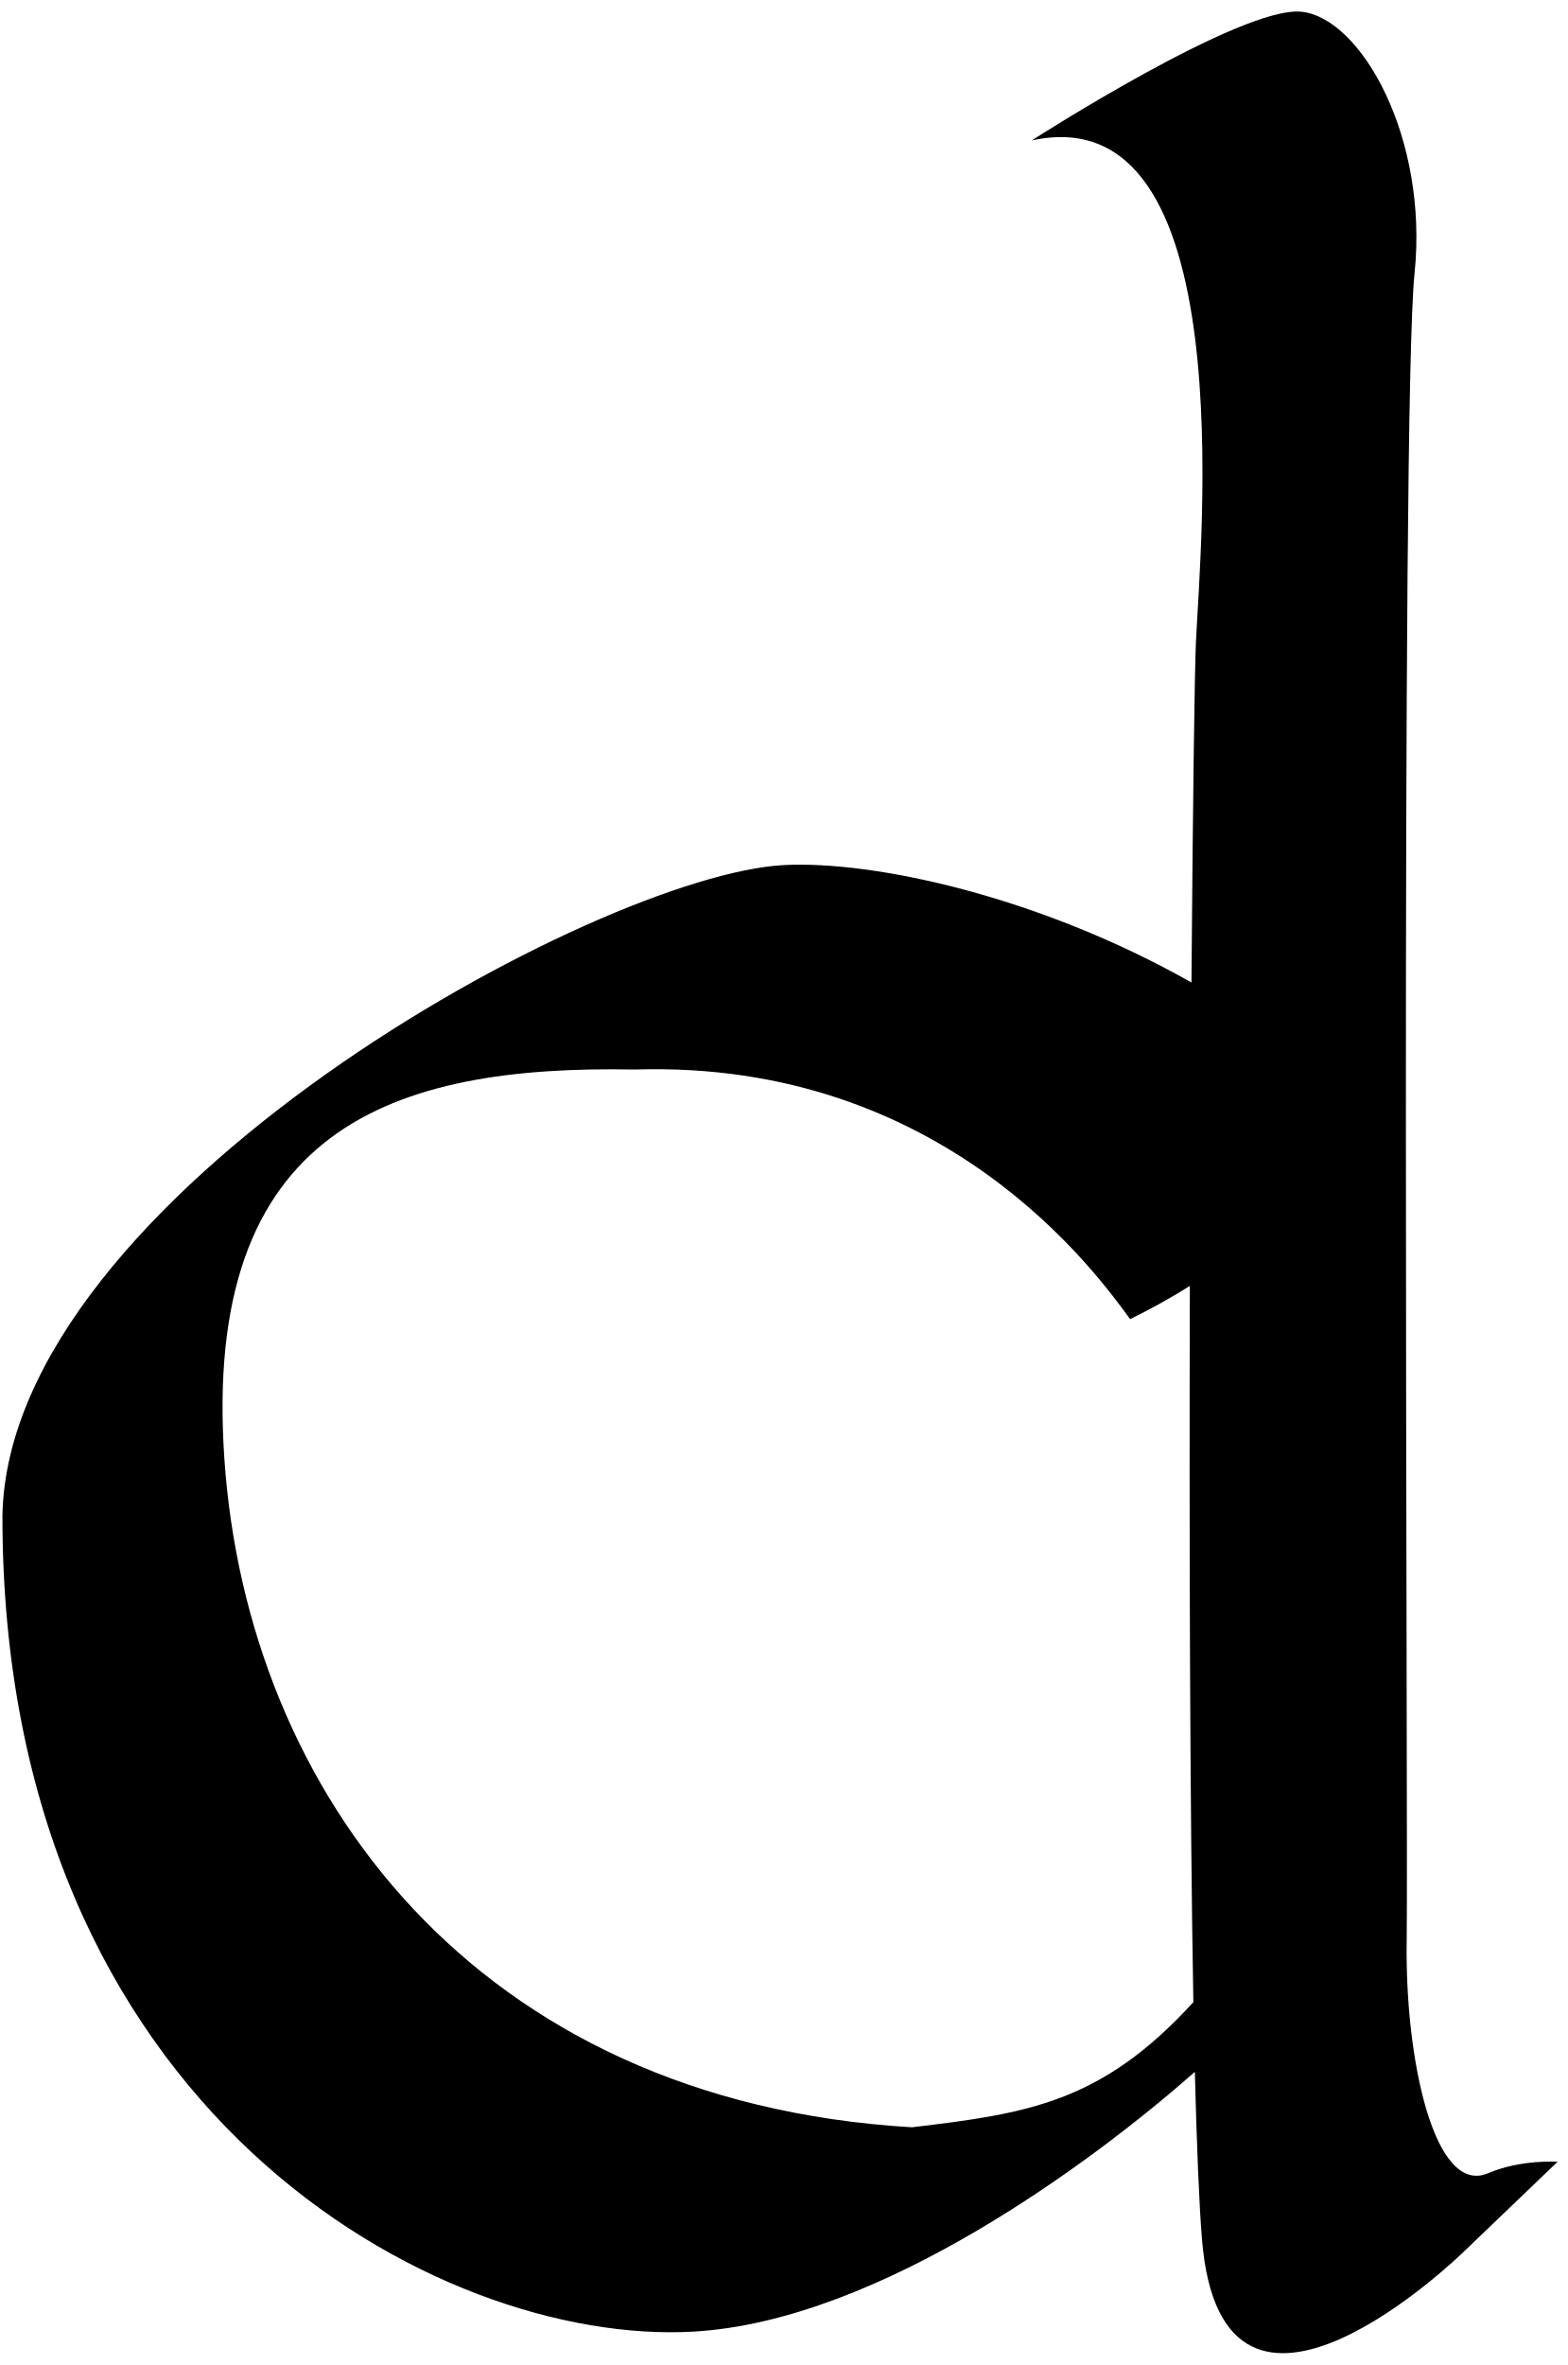
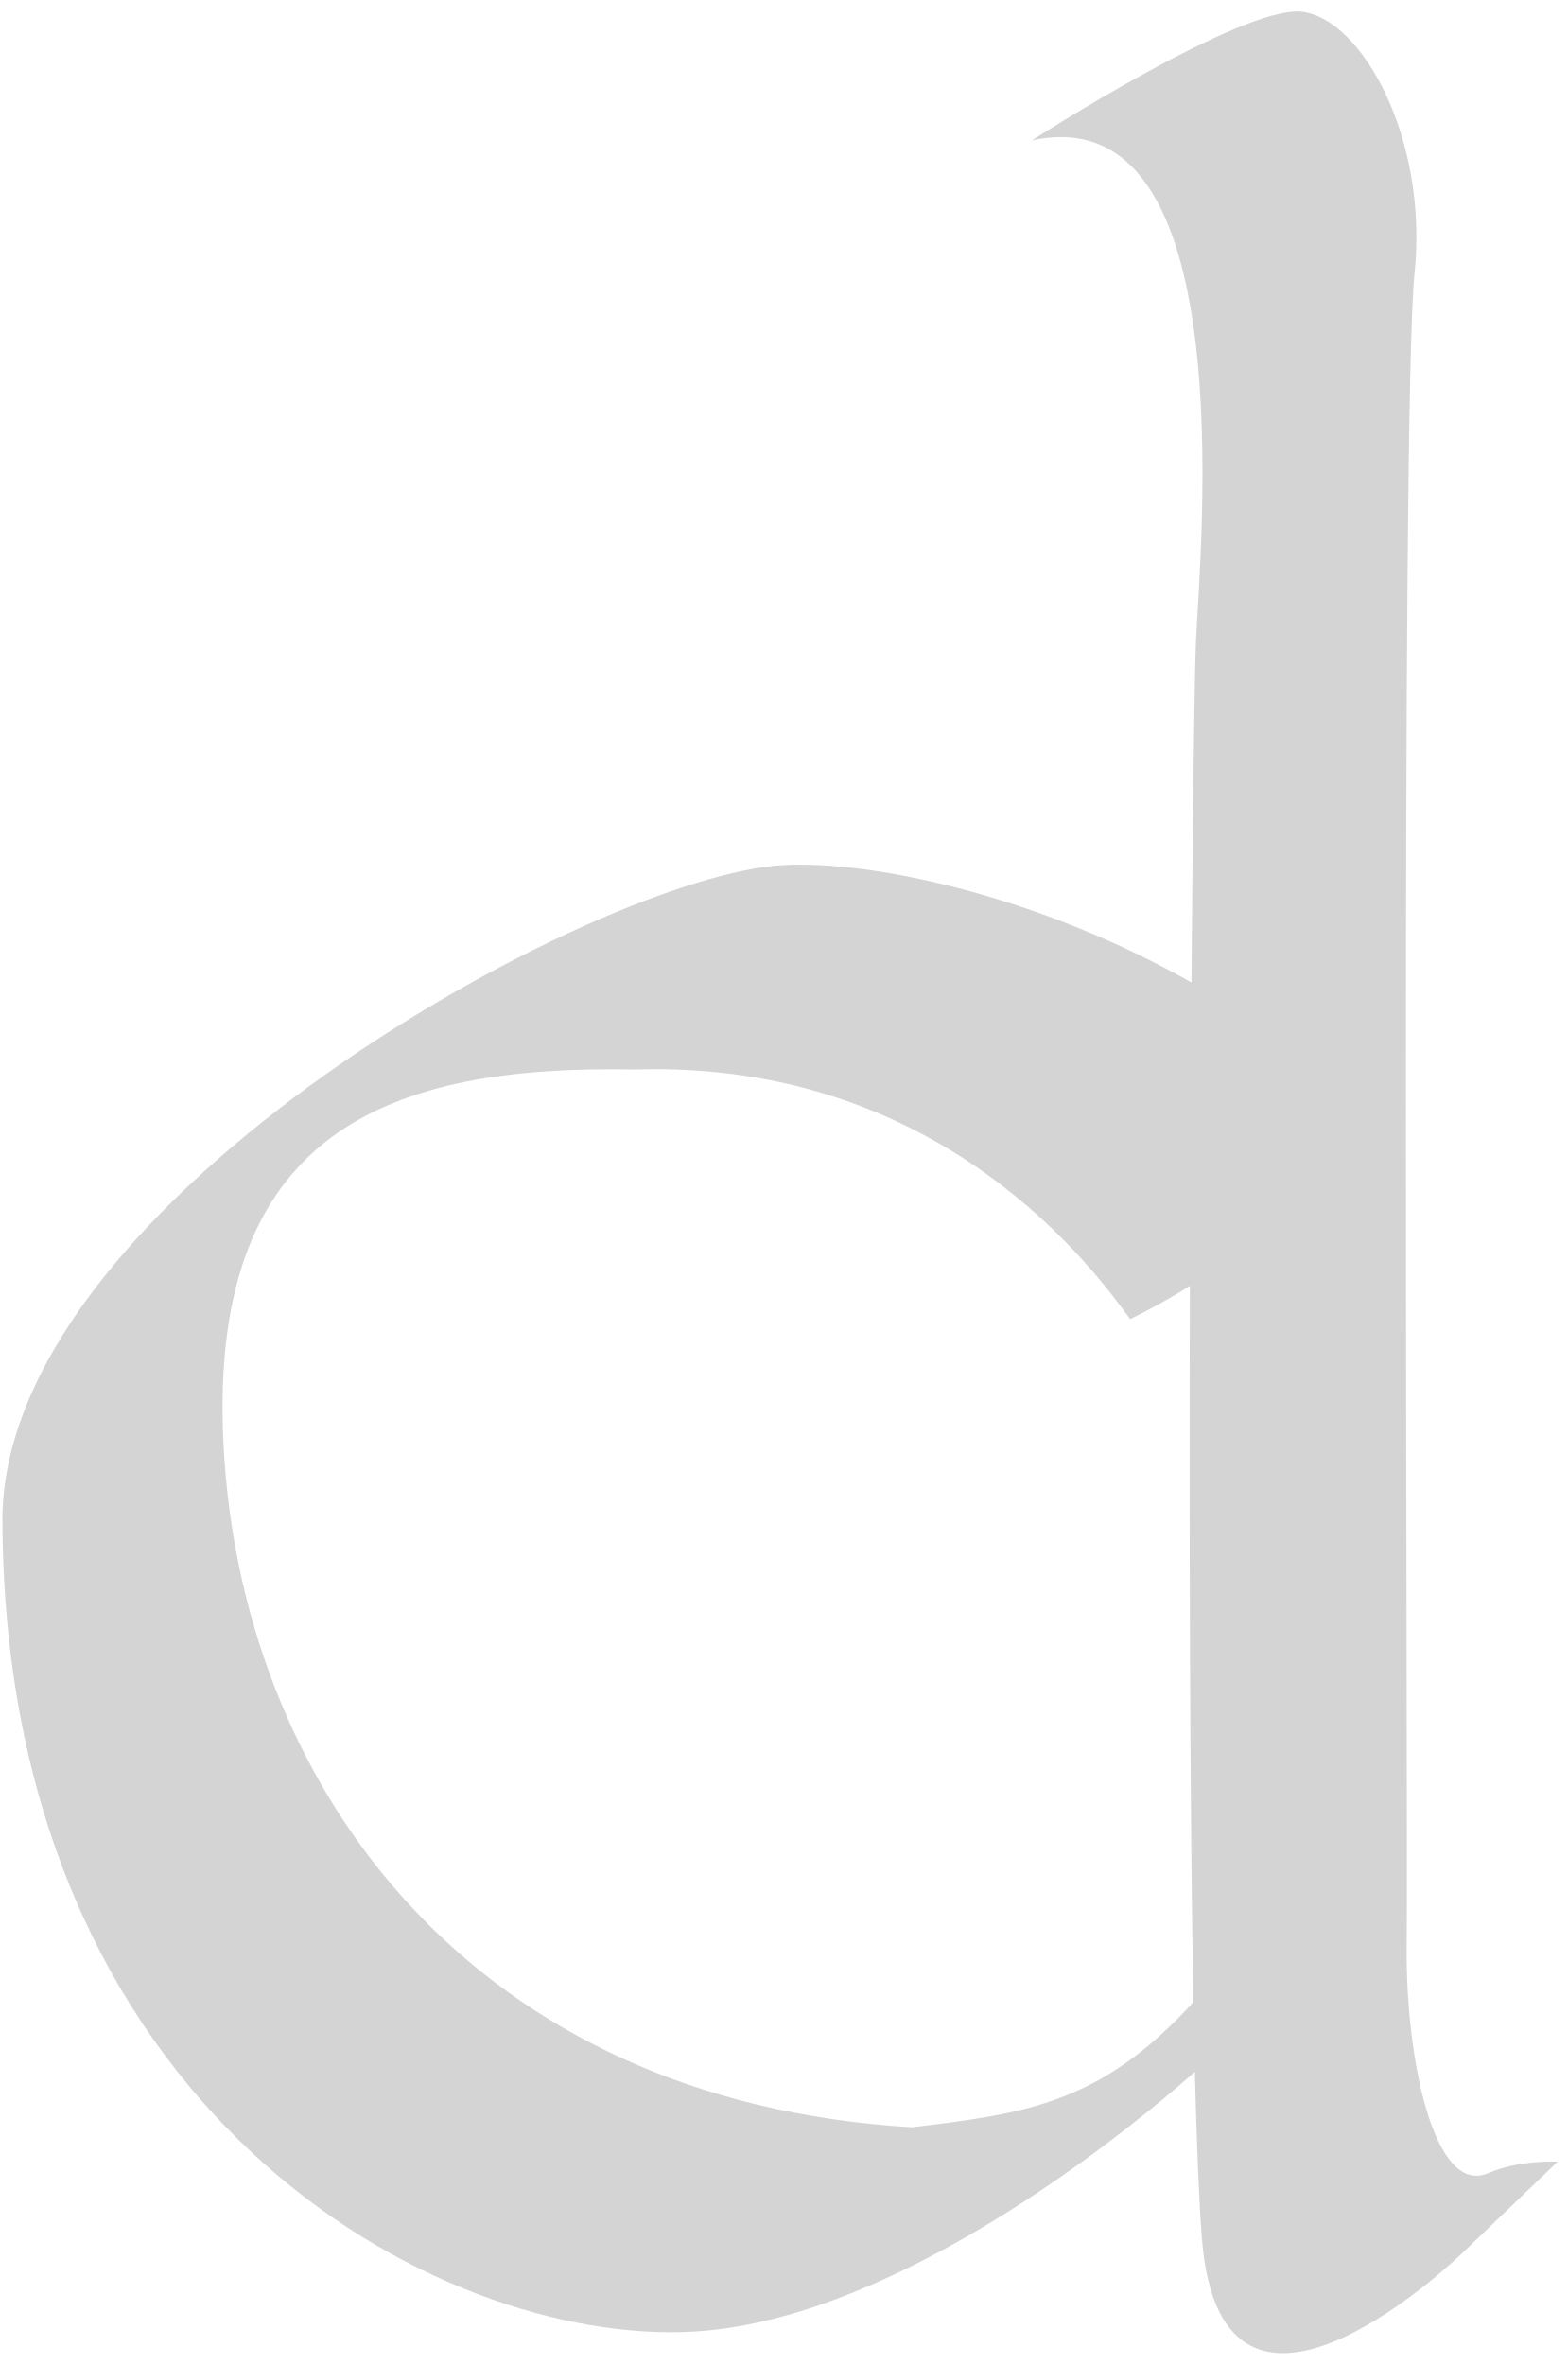
<svg xmlns="http://www.w3.org/2000/svg" version="1.2" baseProfile="tiny-ps" viewBox="0 0 116 175" width="116" height="175">
  <style>
- 		tspan { white-space:pre }
- 		.shp0 { fill: #000000 } 
+ 		tspan {
+ 			white-space: pre
+ 		}
+ 
+ 		.shp0 {
+ 			fill: rgba(170, 170, 170, 0.5);
+ 		}
	</style>
  <g id="Page 1">
    <path id="-e-d-letter" fill-rule="evenodd" class="shp0" d="M88.19 72.7C88.29 59.53 88.42 49.71 88.52 47.53C88.85 40.24 92.04 6.97 76.37 10.39C76.37 10.39 91.91 0.39 96.34 0.87C100.78 1.35 105.74 10.23 104.7 20.24C103.65 30.33 104.24 135.09 104.12 143.68C103.99 152.37 106.16 162.5 110.14 160.81C112.58 159.77 115.29 159.96 115.29 159.96L108.32 166.64C108.32 166.64 90.48 184.08 88.97 165.72C88.75 163.02 88.58 158.72 88.44 153.31C81.07 159.81 65.15 171.75 51.32 172.53C32.46 173.6 0.13 156.31 0.18 112.11C0.67 88.53 44.27 64.71 58.04 64.01C64.63 63.68 76.82 66.27 88.19 72.7ZM88.07 95.15C86.49 96.15 84.99 96.95 83.65 97.61C81.24 94.32 69.92 78.42 46.99 79.14C29.1 78.8 14.91 83.4 16.61 107.98C18.3 132.56 35.09 155.49 67.5 157.41C76.05 156.39 81.52 155.61 88.33 148.15C88.07 133.62 88.02 113.57 88.07 95.15Z" />
  </g>
</svg>
